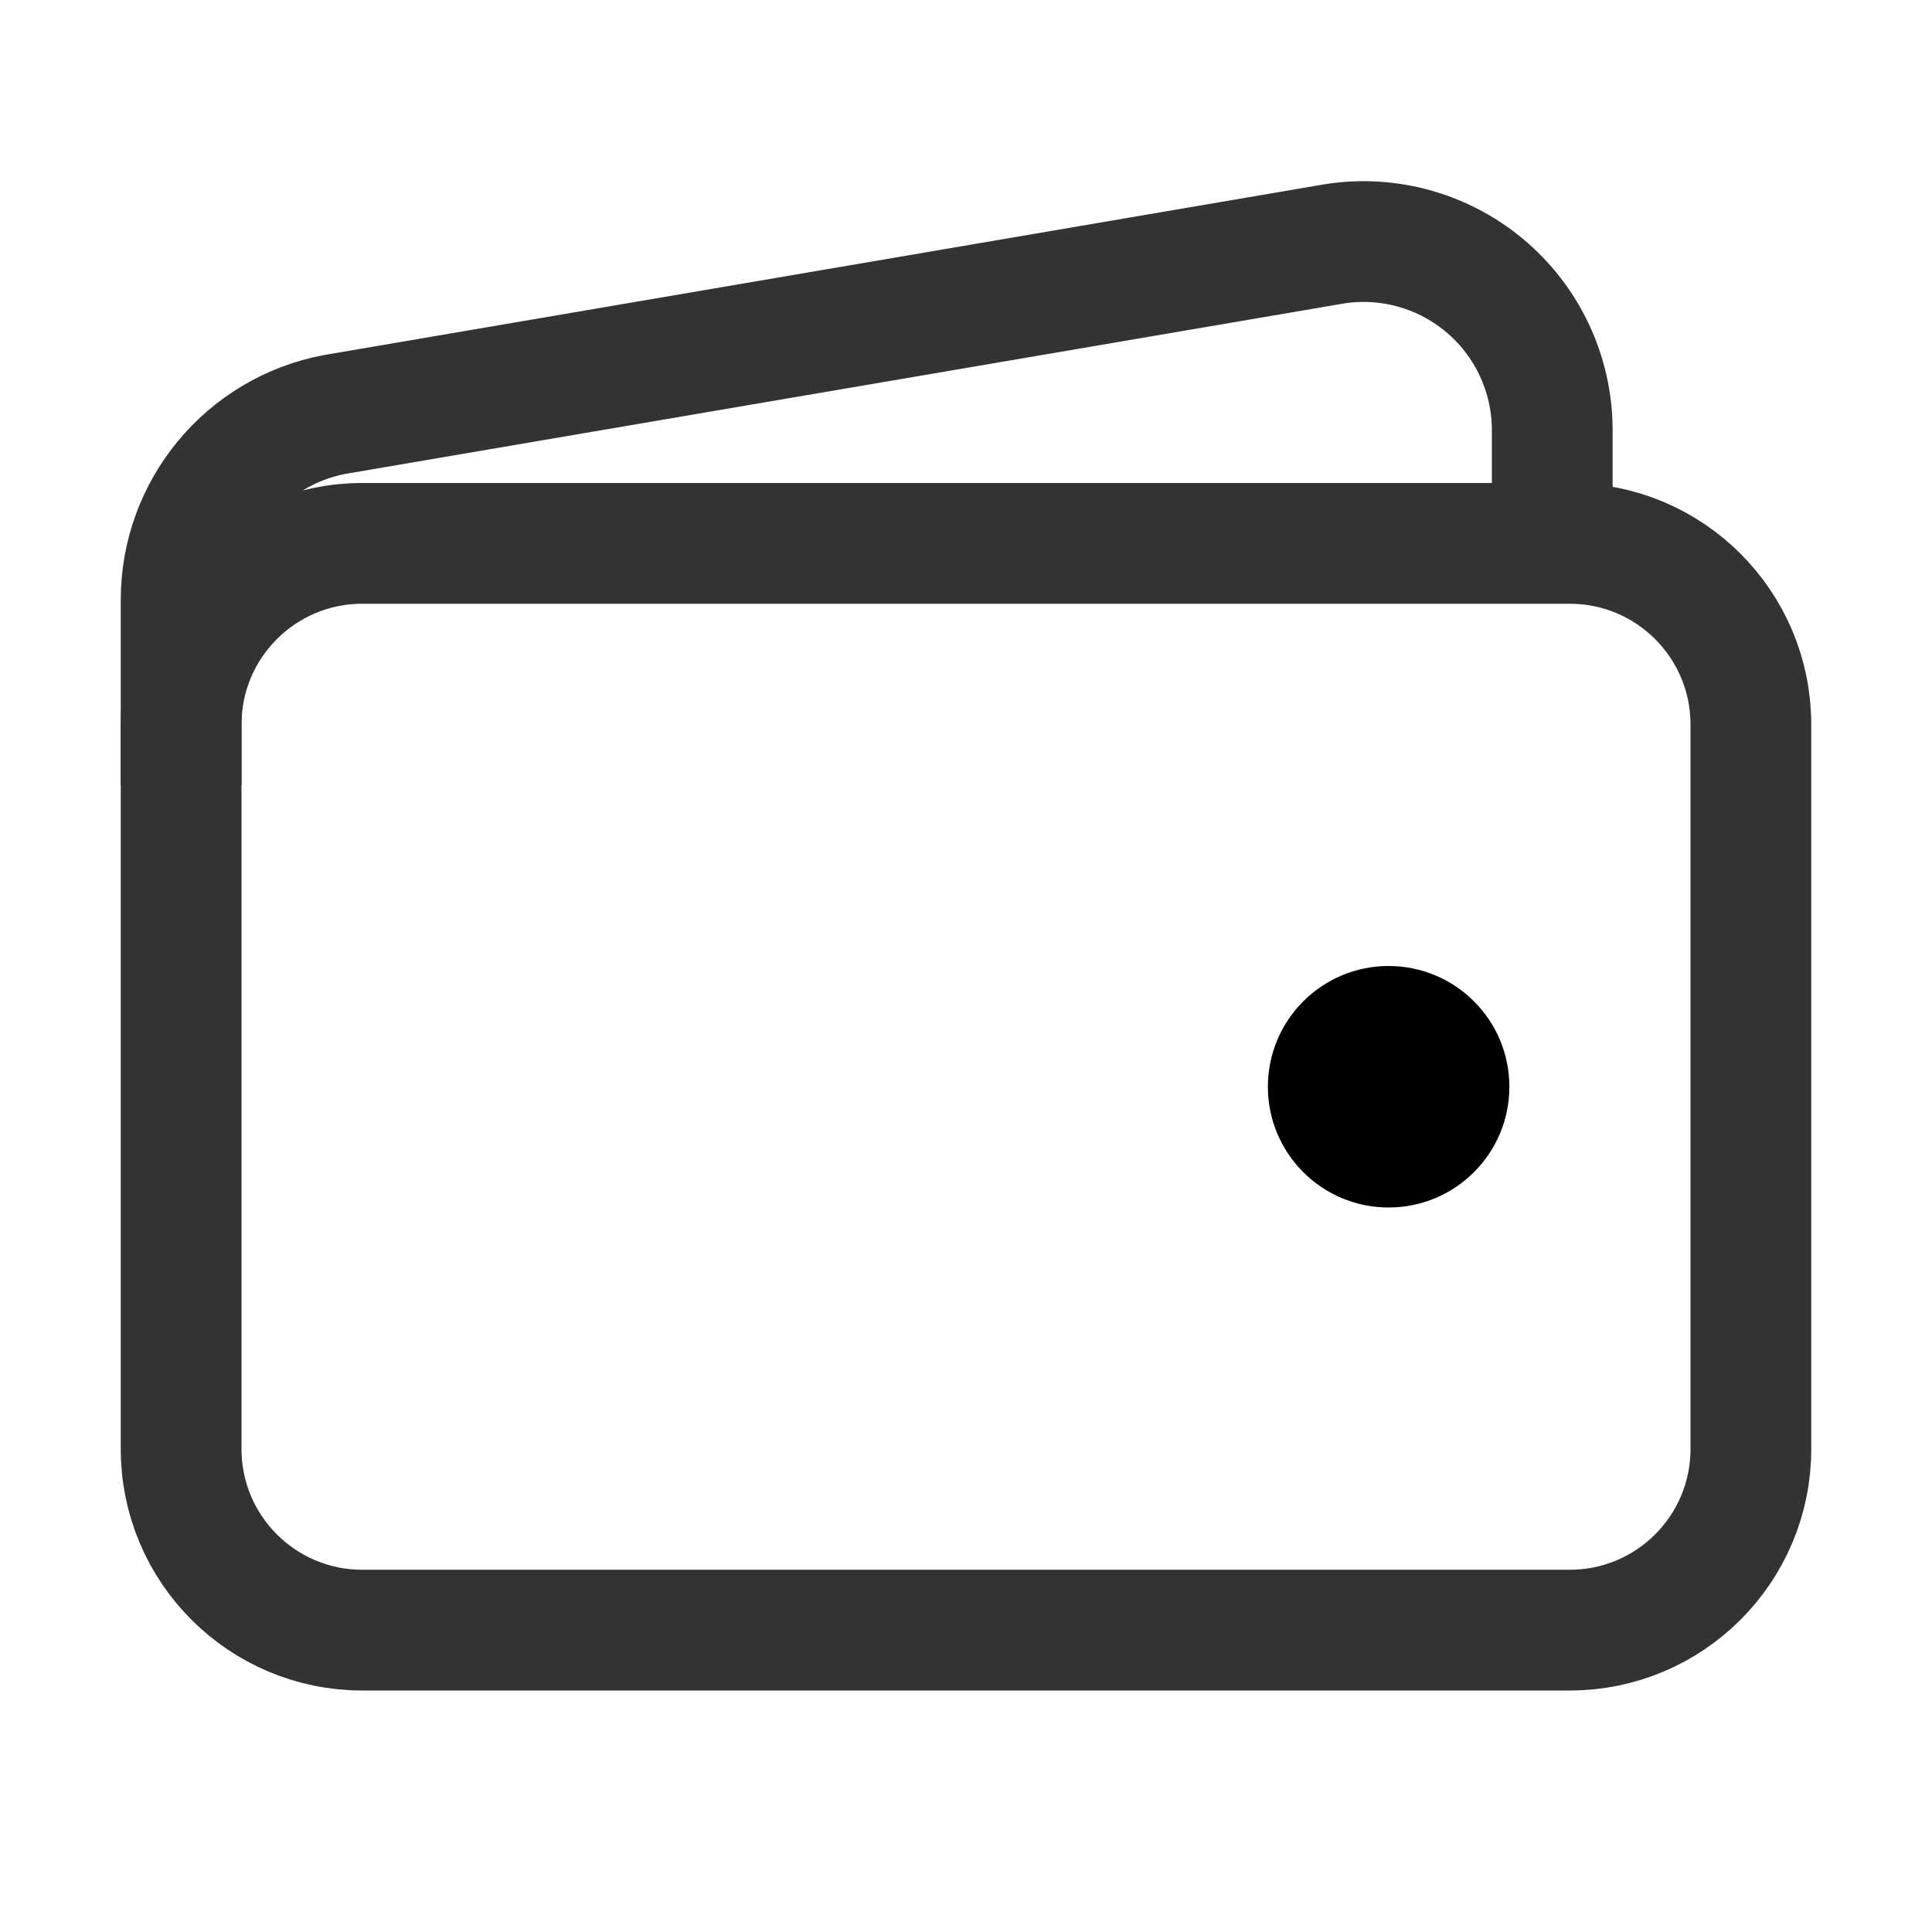
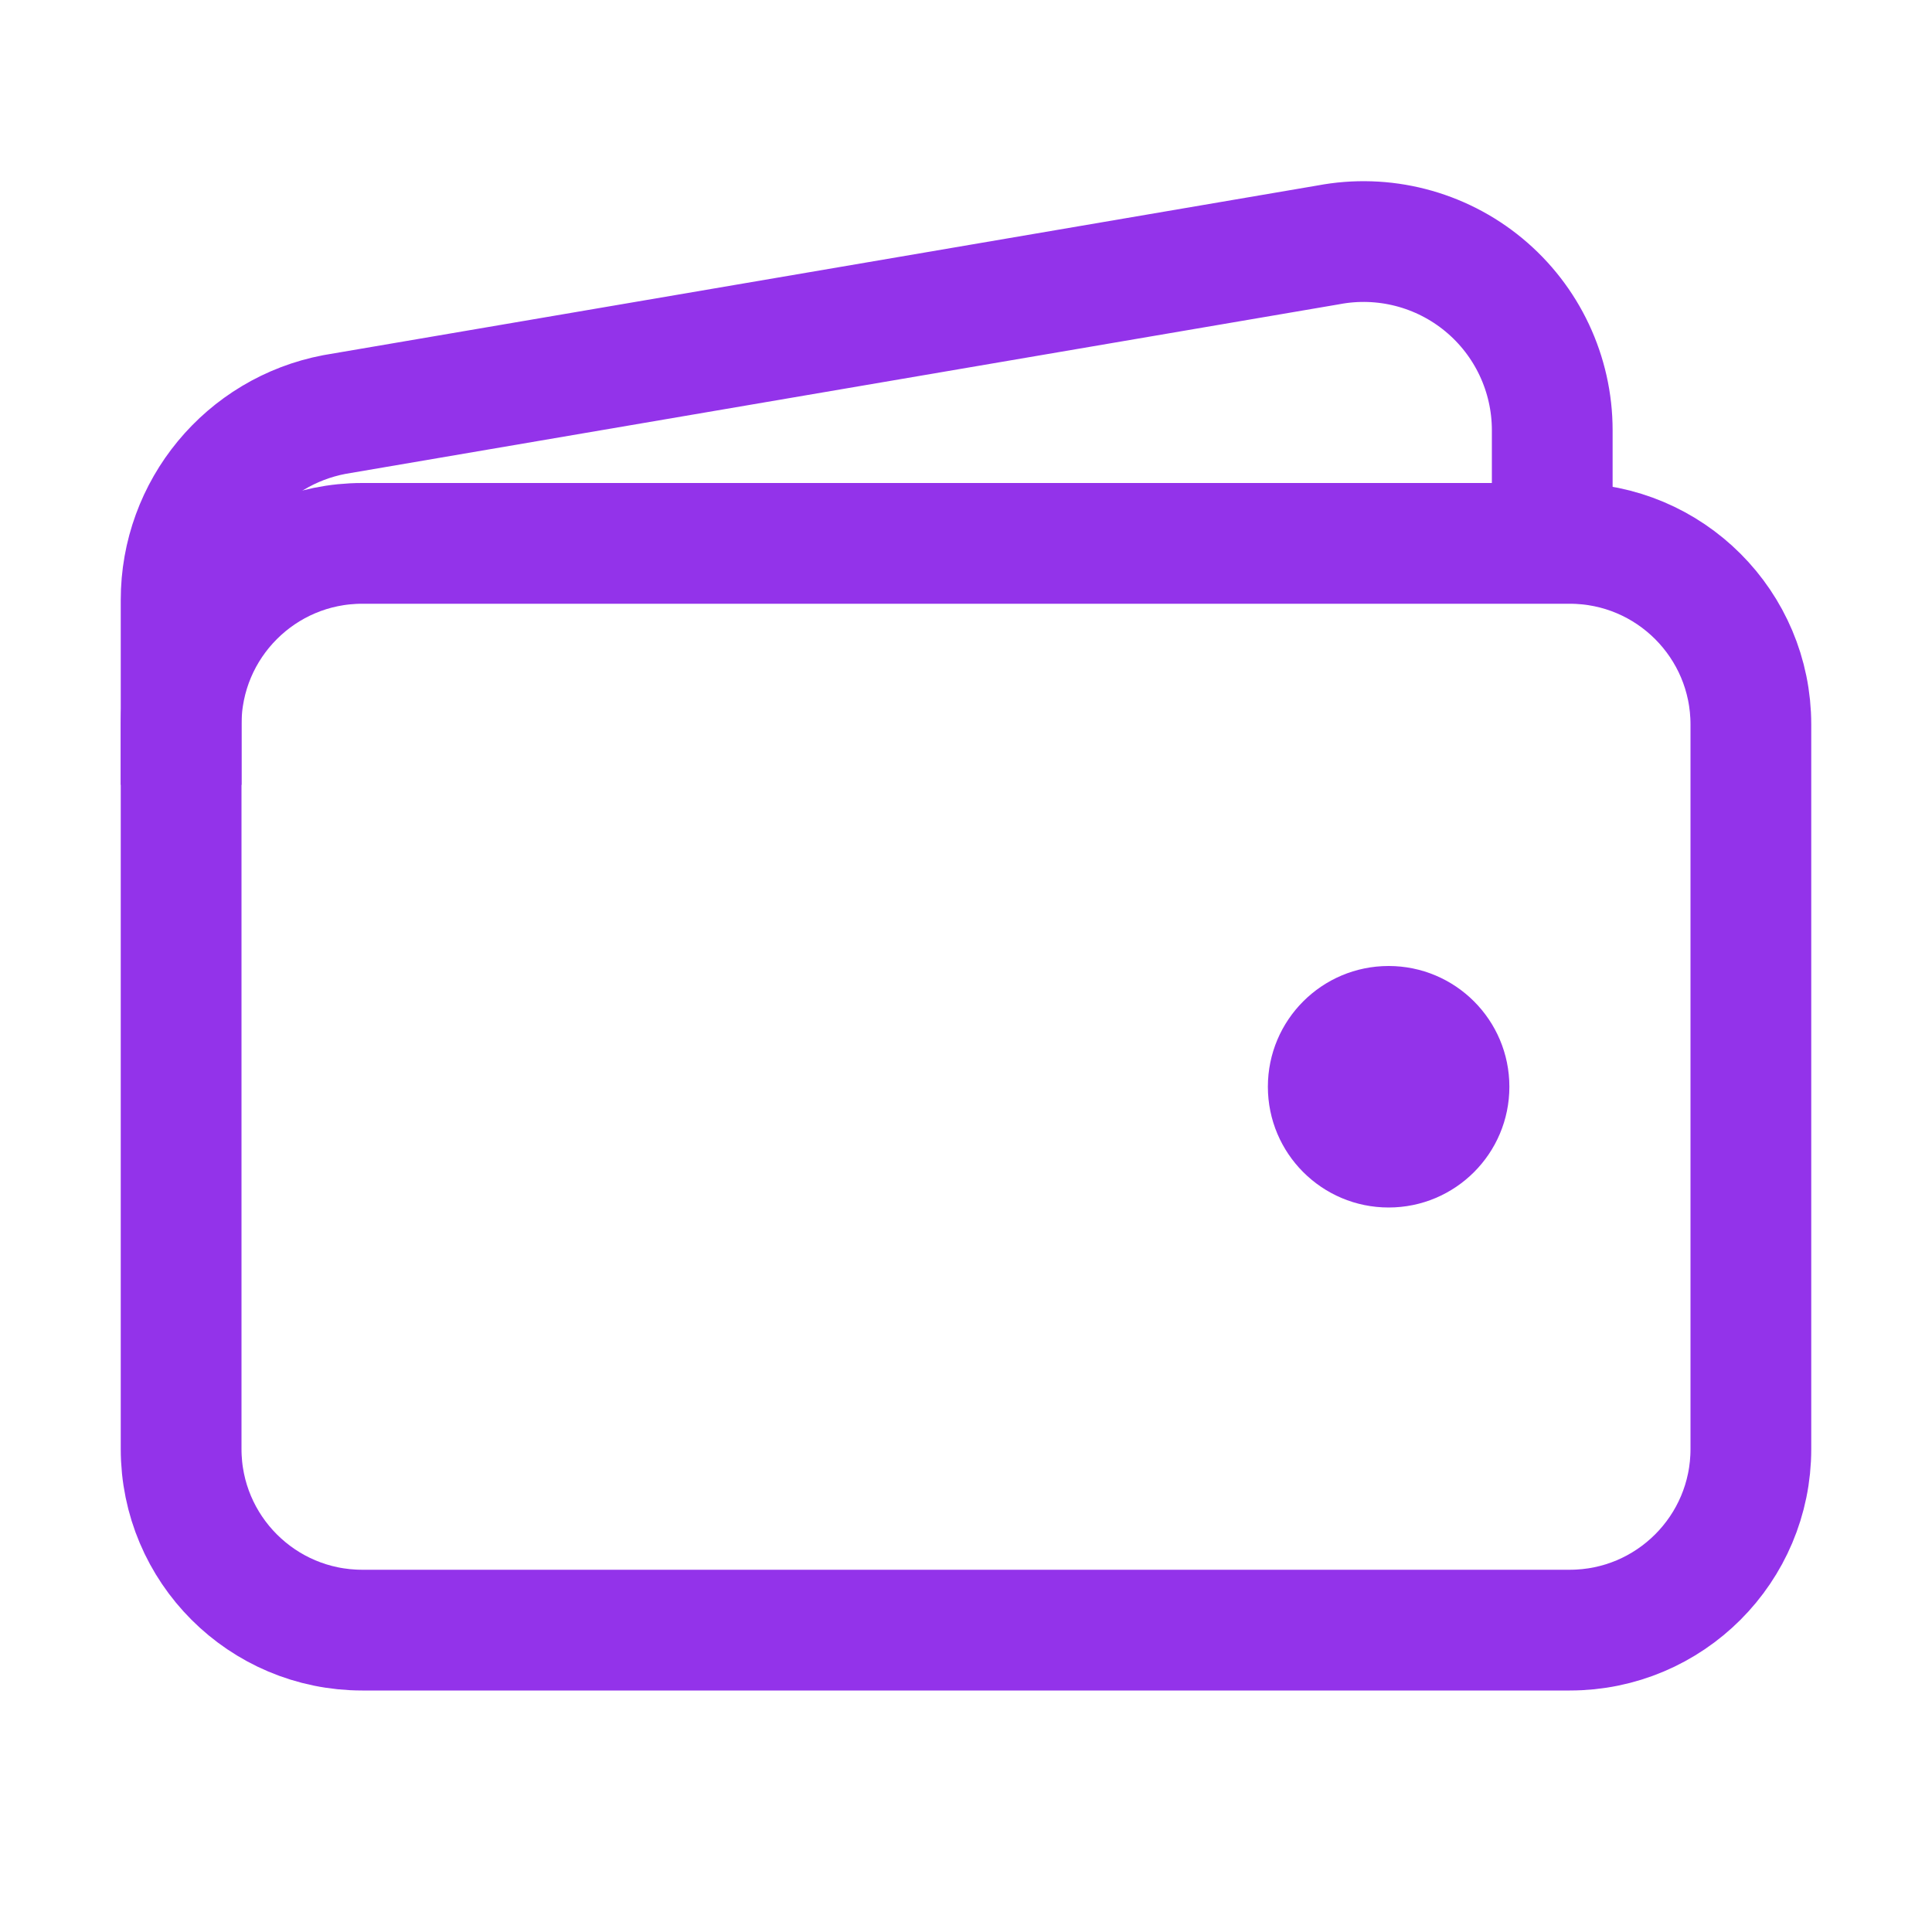
<svg xmlns="http://www.w3.org/2000/svg" class="ionicon" viewBox="0 0 512 512">
-   <rect x="48" y="144" width="416" height="288" rx="48" ry="48" fill="none" stroke="#333" stroke-linejoin="round" stroke-width="32" />
-   <path d="M411.36 144v-30A50 50 0 00352 64.9L88.64 109.85A50 50 0 0048 159v49" fill="none" stroke="#333" stroke-linejoin="round" stroke-width="32" />
-   <path d="M368 320a32 32 0 1132-32 32 32 0 01-32 32z" />
+   <rect x="48" y="144" width="416" height="288" rx="48" ry="48" fill="none" stroke="#9333ea" stroke-linejoin="round" stroke-width="32" />
+   <path d="M411.36 144v-30A50 50 0 00352 64.9L88.64 109.85A50 50 0 0048 159v49" fill="none" stroke="#9333ea" stroke-linejoin="round" stroke-width="32" />
+   <path d="M368 320a32 32 0 1132-32 32 32 0 01-32 32z" fill="#9333ea" />
</svg>
